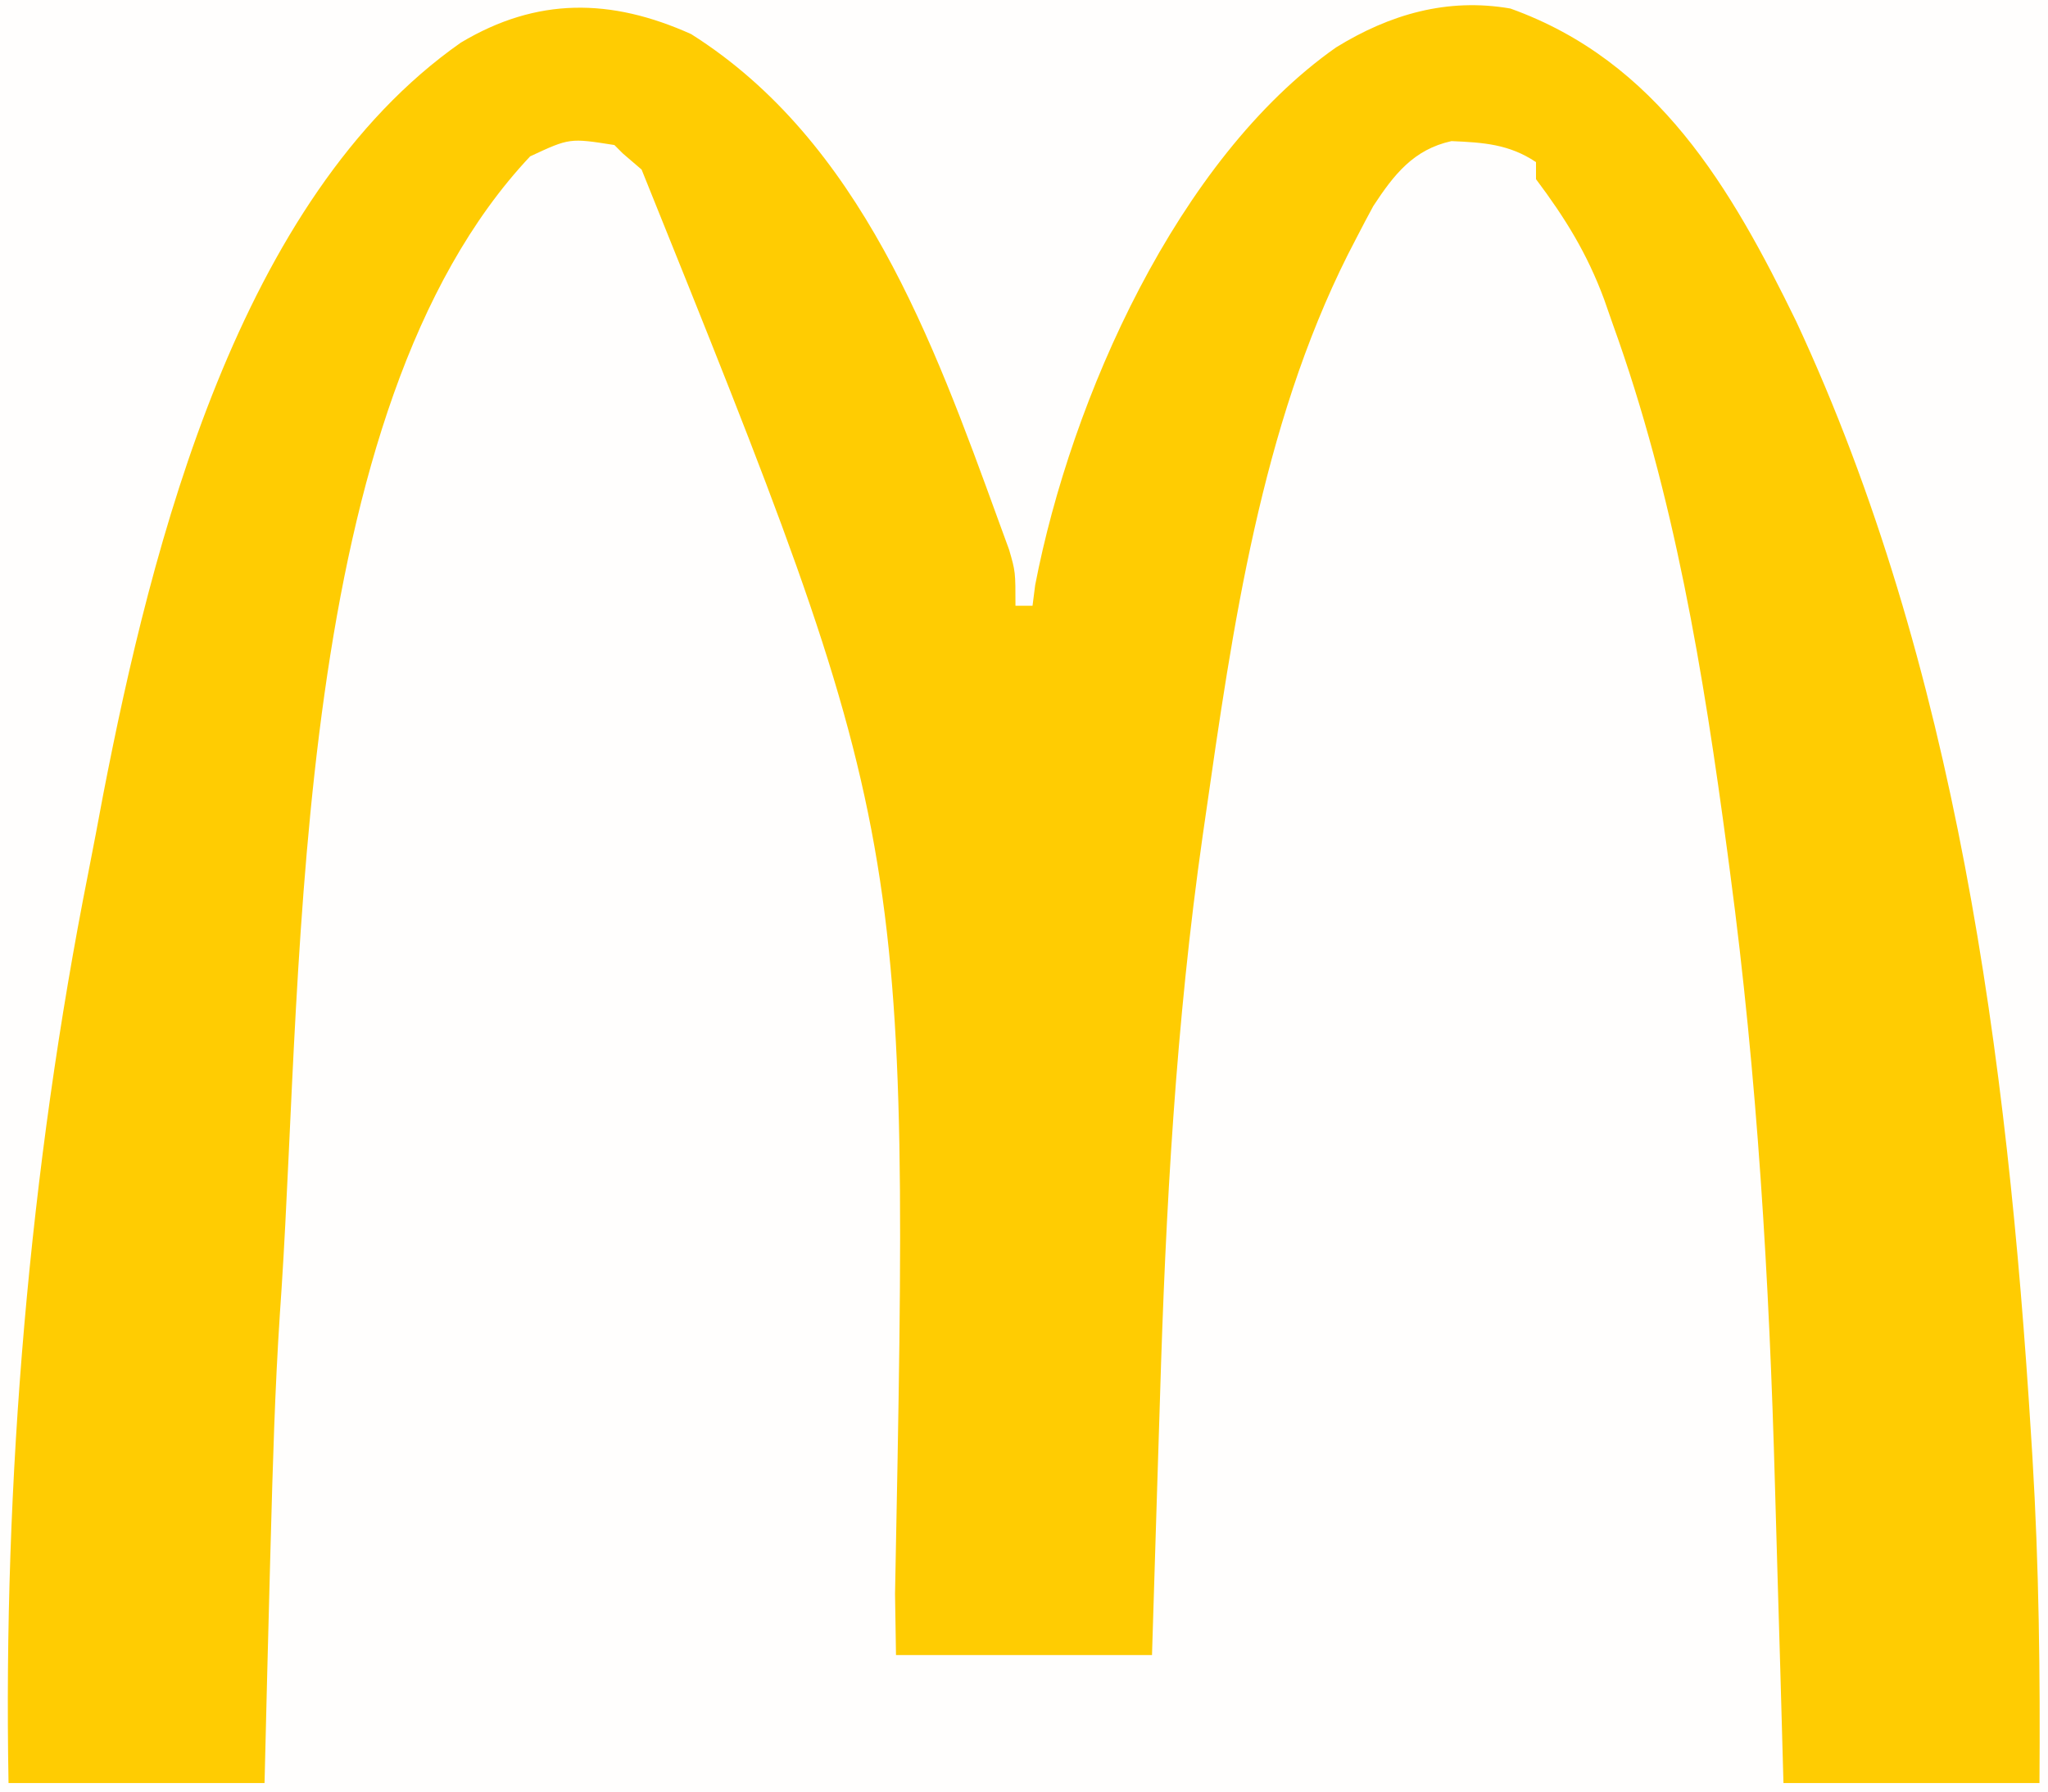
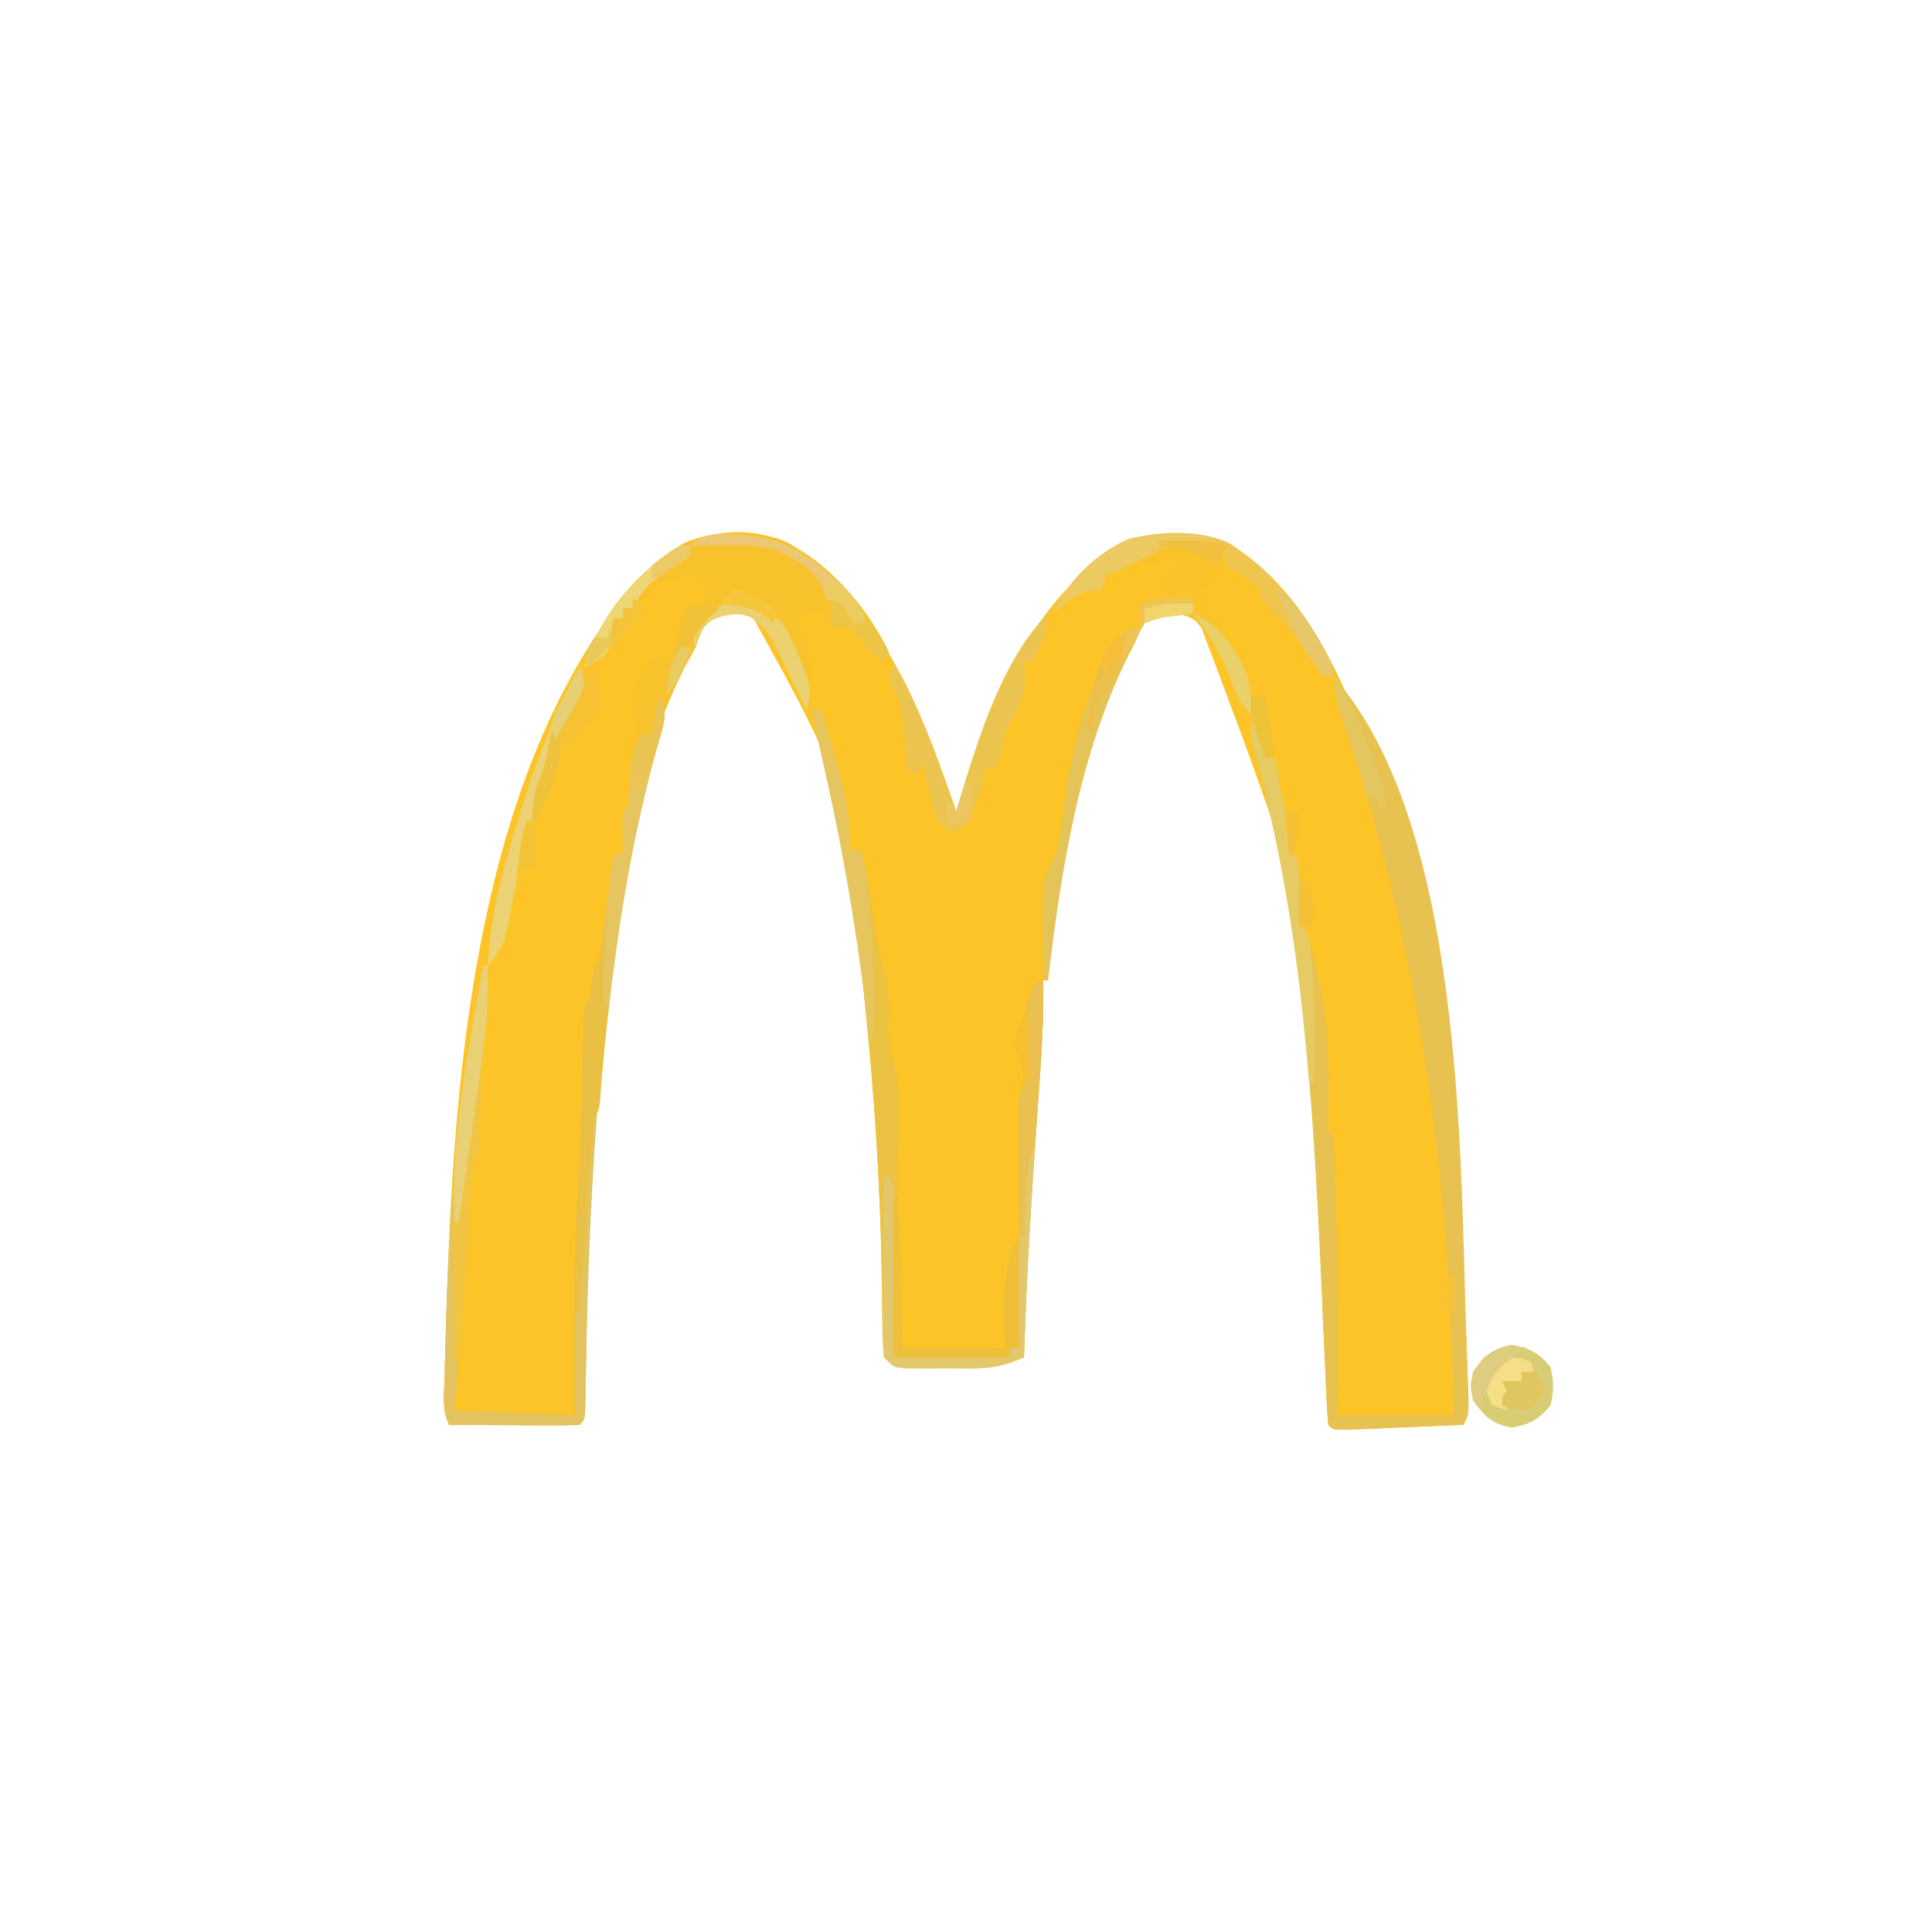
- <svg xmlns="http://www.w3.org/2000/svg" version="1.1" width="240" height="210">
-   <path d="M0 0 C79.2 0 158.4 0 240 0 C240 69.3 240 138.6 240 210 C160.8 210 81.6 210 0 210 C0 140.7 0 71.4 0 0 Z " fill="#FFFEFD" transform="translate(0,0)" />
-   <path d="M0 0 C19.856 12.546 28.362 35.973 36 57 C36.414 58.132 36.828 59.264 37.254 60.43 C38 63 38 63 38 67 C38.66 67 39.32 67 40 67 C40.153 65.805 40.153 65.805 40.309 64.586 C44.519 42.748 56.982 14.622 75.562 1.562 C81.875 -2.333 88.614 -4.281 96 -3 C113.25 3.19 121.85 18.008 129.5 33.688 C148.251 73.946 154.266 120.099 157 164 C157.058 164.921 157.116 165.842 157.175 166.791 C157.945 179.541 158.092 192.228 158 205 C148.1 205 138.2 205 128 205 C127.879 200.658 127.758 196.317 127.633 191.844 C127.53 188.306 127.427 184.769 127.322 181.231 C127.213 177.539 127.106 173.847 127.005 170.154 C126.345 146.077 124.936 122.205 121.75 98.312 C121.645 97.514 121.539 96.716 121.431 95.893 C118.643 74.968 115.194 53.917 108 34 C107.493 32.55 107.493 32.55 106.977 31.07 C104.985 25.701 102.429 21.572 99 17 C99 16.34 99 15.68 99 15 C95.839 12.893 92.839 12.703 89.098 12.539 C84.651 13.516 82.349 16.468 79.938 20.145 C79.276 21.359 78.631 22.582 78 23.812 C77.655 24.48 77.311 25.147 76.956 25.835 C66.776 46.117 63.442 69.543 60.25 91.812 C60.149 92.509 60.048 93.206 59.944 93.924 C56.807 115.845 55.591 137.736 54.936 159.861 C54.833 163.275 54.723 166.688 54.613 170.102 C54.401 176.734 54.201 183.367 54 190 C44.1 190 34.2 190 24 190 C23.963 187.637 23.925 185.274 23.887 182.84 C25.619 93.837 25.619 93.837 -5.812 15.875 C-6.895 14.947 -6.895 14.947 -8 14 C-8.33 13.67 -8.66 13.34 -9 13 C-14.246 12.171 -14.246 12.171 -18.875 14.328 C-46.821 44.02 -45.493 108.481 -48 147 C-48.067 147.989 -48.133 148.978 -48.202 149.997 C-48.786 158.869 -49.037 167.753 -49.277 176.641 C-49.301 177.501 -49.325 178.361 -49.349 179.247 C-49.582 187.831 -49.793 196.416 -50 205 C-59.9 205 -69.8 205 -80 205 C-80.64 169.464 -77.556 133.029 -70.635 98.206 C-70.041 95.206 -69.478 92.202 -68.918 89.195 C-63.205 59.712 -53.01 19.225 -27 1 C-18.078 -4.347 -9.396 -4.228 0 0 Z " fill="#FFCC02" transform="translate(81,4)" />
+ <svg xmlns="http://www.w3.org/2000/svg" version="1.1" width="400" height="400">
+   <path d="M0 0 C9.999 6.153 16.196 14.383 21.75 24.562 C22.272 25.497 22.794 26.432 23.332 27.395 C28.099 36.388 31.365 45.987 34.75 55.562 C35.056 54.507 35.361 53.451 35.676 52.363 C41.784 32.221 51 10.891 69.75 -0.438 C76.056 -2.539 84.741 -2.784 90.938 -0.125 C106.957 9.768 114.632 27.571 120.75 44.562 C121.394 46.347 121.394 46.347 122.051 48.168 C134.896 85.271 139.054 124.688 140.308 163.753 C140.376 165.853 140.454 167.952 140.531 170.051 C140.576 171.393 140.62 172.736 140.664 174.078 C140.725 175.877 140.725 175.877 140.788 177.712 C140.75 180.562 140.75 180.562 139.75 182.562 C135.271 182.758 130.792 182.943 126.312 183.125 C125.033 183.181 123.754 183.237 122.436 183.295 C120.613 183.367 120.613 183.367 118.754 183.441 C117.628 183.489 116.502 183.536 115.342 183.584 C112.75 183.562 112.75 183.562 111.75 182.562 C111.583 180.862 111.483 179.156 111.409 177.449 C111.358 176.35 111.308 175.251 111.256 174.119 C111.205 172.913 111.154 171.707 111.102 170.465 C110.984 167.898 110.866 165.33 110.748 162.763 C110.687 161.399 110.626 160.035 110.564 158.671 C110.616 84.139 110.616 84.139 85.242 16.848 C83.416 15.275 82.128 14.876 79.75 14.562 C76.596 15.142 76.596 15.142 73.75 16.562 C72.671 18.353 72.671 18.353 71.75 20.562 C71.322 21.386 70.894 22.21 70.453 23.059 C48.948 66.59 50.846 121.165 48.75 168.562 C45.144 170.078 42.444 170.818 38.52 170.828 C37.552 170.831 36.585 170.833 35.588 170.836 C34.59 170.828 33.591 170.82 32.562 170.812 C31.553 170.82 30.543 170.828 29.502 170.836 C28.057 170.832 28.057 170.832 26.582 170.828 C25.703 170.826 24.823 170.824 23.917 170.821 C21.75 170.562 21.75 170.562 19.75 168.562 C19.539 166.031 19.448 163.601 19.441 161.066 C19.418 159.477 19.395 157.887 19.372 156.297 C19.362 155.454 19.353 154.612 19.344 153.744 C19.107 133.908 17.81 114.286 15.75 94.562 C15.639 93.476 15.529 92.389 15.415 91.27 C11.925 50.301 11.925 50.301 -7.25 15.562 C-10 14.33 -11.371 14.587 -14.375 15.188 C-17.963 16.903 -17.944 17.936 -19.25 21.562 C-20.012 22.984 -20.783 24.401 -21.562 25.812 C-42.421 67.591 -41.076 126.127 -41.96 171.927 C-41.986 173.191 -42.012 174.456 -42.039 175.758 C-42.065 177.413 -42.065 177.413 -42.092 179.102 C-42.25 181.562 -42.25 181.562 -43.25 182.562 C-45.25 182.65 -47.252 182.669 -49.254 182.66 C-50.469 182.657 -51.684 182.654 -52.936 182.65 C-54.215 182.642 -55.494 182.634 -56.812 182.625 C-58.096 182.62 -59.379 182.616 -60.701 182.611 C-63.884 182.599 -67.067 182.583 -70.25 182.562 C-71.787 179.488 -71.293 176.298 -71.199 172.934 C-71.181 172.161 -71.163 171.389 -71.145 170.593 C-71.083 168.062 -71.012 165.531 -70.938 163 C-70.913 162.134 -70.888 161.267 -70.862 160.375 C-69.446 112.428 -65.402 52.261 -35.25 12.562 C-34.731 11.868 -34.211 11.173 -33.676 10.457 C-25.285 0.032 -13.202 -5.746 0 0 Z " fill="#FCC427" transform="translate(163.25,112.4375)" />
+   <path d="M0 0 C9.864 4.389 18.116 13.81 22.664 23.414 C22.334 24.074 22.004 24.734 21.664 25.414 C19.664 24.039 19.664 24.039 17.664 22.414 C17.664 21.754 17.664 21.094 17.664 20.414 C17.004 20.414 16.344 20.414 15.664 20.414 C15.169 19.424 15.169 19.424 14.664 18.414 C13.344 18.414 12.024 18.414 10.664 18.414 C9.674 16.434 9.674 16.434 8.664 14.414 C6.679 14.681 6.679 14.681 4.664 15.414 C4.169 16.899 4.169 16.899 3.664 18.414 C4.324 18.744 4.984 19.074 5.664 19.414 C5.976 22.129 6.177 24.753 6.289 27.477 C6.328 28.235 6.366 28.994 6.406 29.775 C6.501 31.655 6.584 33.534 6.664 35.414 C3.903 31.272 1.718 26.857 -0.582 22.445 C-2.41 19.286 -3.801 17.102 -7.148 15.602 C-10.366 15.326 -12.437 16.027 -15.336 17.414 C-16.421 19.769 -16.421 19.769 -17.336 22.414 C-18.098 23.836 -18.869 25.252 -19.648 26.664 C-40.507 68.442 -39.162 126.979 -40.046 172.779 C-40.072 174.043 -40.098 175.307 -40.125 176.609 C-40.151 178.265 -40.151 178.265 -40.178 179.954 C-40.336 182.414 -40.336 182.414 -41.336 183.414 C-43.336 183.502 -45.338 183.521 -47.34 183.512 C-48.555 183.508 -49.77 183.505 -51.021 183.502 C-52.301 183.494 -53.58 183.485 -54.898 183.477 C-56.182 183.472 -57.465 183.468 -58.787 183.463 C-61.97 183.451 -65.153 183.435 -68.336 183.414 C-69.873 180.34 -69.379 177.149 -69.285 173.785 C-69.258 172.626 -69.258 172.626 -69.231 171.444 C-69.169 168.913 -69.097 166.382 -69.023 163.852 C-68.999 162.987 -68.974 162.123 -68.949 161.232 C-68.228 136.533 -65.739 112.709 -61.336 88.414 C-61.006 88.414 -60.676 88.414 -60.336 88.414 C-60.309 89.976 -60.289 91.539 -60.273 93.102 C-60.262 93.972 -60.25 94.842 -60.238 95.738 C-60.336 98.414 -60.336 98.414 -60.824 100.711 C-61.375 103.621 -61.529 106.376 -61.617 109.336 C-61.655 110.443 -61.692 111.551 -61.73 112.691 C-61.801 115.022 -61.872 117.353 -61.941 119.684 C-61.979 120.786 -62.016 121.888 -62.055 123.023 C-62.1 124.539 -62.1 124.539 -62.146 126.085 C-62.336 128.414 -62.336 128.414 -63.336 129.414 C-63.628 132.322 -63.86 135.214 -64.055 138.129 C-64.117 139.014 -64.18 139.899 -64.245 140.81 C-64.446 143.657 -64.641 146.504 -64.836 149.352 C-65.032 152.167 -65.228 154.981 -65.427 157.796 C-65.55 159.549 -65.672 161.302 -65.791 163.056 C-66.194 168.862 -66.756 174.616 -67.336 180.414 C-59.086 180.744 -50.836 181.074 -42.336 181.414 C-42.348 178.929 -42.359 176.443 -42.371 173.883 C-42.379 171.417 -42.385 168.951 -42.391 166.485 C-42.396 164.8 -42.403 163.114 -42.411 161.429 C-42.461 151.696 -42.275 142.069 -41.588 132.357 C-41.322 128.199 -41.167 124.051 -41.055 119.887 C-41.036 119.191 -41.017 118.495 -40.997 117.778 C-40.922 114.946 -40.851 112.115 -40.784 109.282 C-40.732 107.171 -40.675 105.06 -40.617 102.949 C-40.587 101.716 -40.557 100.482 -40.525 99.211 C-40.336 96.414 -40.336 96.414 -39.336 95.414 C-39.171 94.259 -39.006 93.104 -38.836 91.914 C-38.336 88.414 -38.336 88.414 -37.336 87.414 C-37.039 85.785 -36.798 84.146 -36.582 82.504 C-36.45 81.515 -36.318 80.525 -36.182 79.506 C-36.047 78.465 -35.912 77.424 -35.773 76.352 C-35.566 74.784 -35.566 74.784 -35.354 73.186 C-35.011 70.596 -34.672 68.005 -34.336 65.414 C-33.676 65.414 -33.016 65.414 -32.336 65.414 C-32.348 64.776 -32.359 64.138 -32.371 63.48 C-32.38 62.654 -32.389 61.828 -32.398 60.977 C-32.41 60.153 -32.422 59.329 -32.434 58.48 C-32.336 56.414 -32.336 56.414 -31.336 55.414 C-31.127 53.606 -30.968 51.792 -30.836 49.977 C-30.446 44.634 -30.446 44.634 -29.336 42.414 C-29.385 39.163 -29.532 35.923 -29.691 32.676 C-29.261 28.725 -28.183 27.138 -25.336 24.414 C-24.346 24.414 -23.356 24.414 -22.336 24.414 C-22.166 23.704 -21.996 22.994 -21.82 22.262 C-21.578 21.343 -21.336 20.424 -21.086 19.477 C-20.854 18.56 -20.622 17.644 -20.383 16.699 C-19.336 14.414 -19.336 14.414 -17.227 13.598 C-16.603 13.537 -15.979 13.476 -15.336 13.414 C-15.006 11.764 -14.676 10.114 -14.336 8.414 C-14.996 8.084 -15.656 7.754 -16.336 7.414 C-16.666 8.074 -16.996 8.734 -17.336 9.414 C-17.336 8.754 -17.336 8.094 -17.336 7.414 C-20.459 7.9 -23.332 8.413 -26.336 9.414 C-26.336 10.404 -26.336 11.394 -26.336 12.414 C-27.656 12.414 -28.976 12.414 -30.336 12.414 C-30.336 13.074 -30.336 13.734 -30.336 14.414 C-30.996 14.414 -31.656 14.414 -32.336 14.414 C-32.336 15.074 -32.336 15.734 -32.336 16.414 C-32.996 16.414 -33.656 16.414 -34.336 16.414 C-34.429 18.054 -34.429 18.054 -34.523 19.727 C-35.336 23.414 -35.336 23.414 -37.898 25.352 C-38.703 25.702 -39.507 26.053 -40.336 26.414 C-37.188 15.589 -29.167 6.446 -19.523 0.754 C-13.469 -1.791 -6.343 -1.591 0 0 Z " fill="#F8C22C" transform="translate(161.3359,111.5859)" />
+   <path d="M0 0 C26.922 30.412 26.337 98.166 27.558 136.191 C27.626 138.29 27.704 140.389 27.781 142.488 C27.826 143.831 27.87 145.173 27.914 146.516 C27.955 147.715 27.996 148.914 28.038 150.149 C28 153 28 153 27 155 C22.521 155.196 18.042 155.38 13.562 155.562 C12.283 155.619 11.004 155.675 9.686 155.732 C7.863 155.805 7.863 155.805 6.004 155.879 C4.878 155.926 3.752 155.973 2.592 156.022 C0 156 0 156 -1 155 C-1.167 153.3 -1.267 151.593 -1.341 149.886 C-1.392 148.787 -1.442 147.688 -1.494 146.556 C-1.545 145.35 -1.596 144.145 -1.648 142.902 C-1.766 140.335 -1.884 137.768 -2.002 135.201 C-2.063 133.837 -2.124 132.473 -2.186 131.109 C-3.873 93.728 -5.583 56.273 -15.157 19.916 C-15.538 18.446 -15.538 18.446 -15.926 16.945 C-16.157 16.084 -16.388 15.223 -16.626 14.336 C-17 12 -17 12 -16 8 C-15.34 10.97 -14.68 13.94 -14 17 C-13.34 17 -12.68 17 -12 17 C-11.89 17.655 -11.781 18.31 -11.668 18.984 C-10.79 24.039 -9.773 28.982 -8.438 33.938 C-7.371 38.039 -6.765 41.897 -6.5 46.125 C-6.26 49.914 -5.771 53.153 -4.562 56.75 C-1.179 67.132 -0.737 78.197 -0.986 89.036 C-1.021 90.69 -1.015 92.345 -1 94 C-0.505 94.495 -0.505 94.495 0 95 C0.16 96.803 0.252 98.613 0.316 100.422 C0.358 101.58 0.4 102.738 0.444 103.931 C0.483 105.191 0.522 106.452 0.562 107.75 C0.605 109.033 0.647 110.316 0.691 111.637 C1.121 125.425 1.091 139.207 1 153 C8.92 153 16.84 153 25 153 C24.233 103.819 17.773 54.525 1.603 7.912 C0.783 5.312 0.346 2.7 0 0 Z " fill="#E7C251" transform="translate(276,140)" />
+   <path d="M0 0 C1.394 4.181 -0.012 7.346 -1.188 11.438 C-12.561 53.142 -14.879 97.308 -15.71 140.365 C-15.736 141.629 -15.762 142.893 -15.789 144.195 C-15.815 145.851 -15.815 145.851 -15.842 147.54 C-16 150 -16 150 -17 151 C-19 151.088 -21.002 151.107 -23.004 151.098 C-24.219 151.094 -25.434 151.091 -26.686 151.088 C-27.965 151.08 -29.244 151.071 -30.562 151.062 C-31.846 151.058 -33.129 151.053 -34.451 151.049 C-37.634 151.037 -40.817 151.021 -44 151 C-45.537 147.926 -45.043 144.735 -44.949 141.371 C-44.922 140.212 -44.922 140.212 -44.895 139.03 C-44.833 136.499 -44.761 133.968 -44.688 131.438 C-44.663 130.573 -44.638 129.709 -44.613 128.818 C-43.893 104.119 -41.403 80.295 -37 56 C-36.67 56 -36.34 56 -36 56 C-35.973 57.562 -35.953 59.125 -35.938 60.688 C-35.926 61.558 -35.914 62.428 -35.902 63.324 C-36 66 -36 66 -36.489 68.297 C-37.039 71.207 -37.193 73.962 -37.281 76.922 C-37.319 78.029 -37.356 79.136 -37.395 80.277 C-37.465 82.608 -37.536 84.939 -37.605 87.27 C-37.643 88.372 -37.68 89.474 -37.719 90.609 C-37.764 92.125 -37.764 92.125 -37.811 93.671 C-38 96 -38 96 -39 97 C-39.292 99.908 -39.525 102.8 -39.719 105.715 C-39.782 106.6 -39.844 107.485 -39.909 108.396 C-40.11 111.243 -40.305 114.09 -40.5 116.938 C-40.696 119.753 -40.893 122.567 -41.091 125.382 C-41.214 127.135 -41.336 128.888 -41.455 130.642 C-41.858 136.448 -42.42 142.202 -43 148 C-34.75 148.33 -26.5 148.66 -18 149 C-18.012 146.515 -18.023 144.029 -18.035 141.469 C-18.043 139.003 -18.049 136.537 -18.055 134.071 C-18.06 132.386 -18.067 130.7 -18.075 129.015 C-18.125 119.282 -17.939 109.655 -17.252 99.943 C-16.986 95.785 -16.831 91.637 -16.719 87.473 C-16.7 86.777 -16.681 86.081 -16.661 85.364 C-16.586 82.532 -16.515 79.7 -16.448 76.868 C-16.396 74.757 -16.339 72.646 -16.281 70.535 C-16.251 69.302 -16.221 68.068 -16.189 66.797 C-16 64 -16 64 -15 63 C-14.835 61.845 -14.67 60.69 -14.5 59.5 C-14 56 -14 56 -13 55 C-12.703 53.371 -12.462 51.732 -12.246 50.09 C-12.114 49.1 -11.982 48.111 -11.846 47.092 C-11.711 46.051 -11.576 45.01 -11.438 43.938 C-11.23 42.37 -11.23 42.37 -11.018 40.771 C-10.675 38.181 -10.336 35.591 -10 33 C-9.34 33 -8.68 33 -8 33 C-8.012 32.362 -8.023 31.724 -8.035 31.066 C-8.044 30.24 -8.053 29.414 -8.062 28.562 C-8.074 27.739 -8.086 26.915 -8.098 26.066 C-8 24 -8 24 -7 23 C-6.714 20.257 -6.552 17.514 -6.379 14.762 C-6.009 12.069 -5.364 10.325 -4 8 C-3.34 8 -2.68 8 -2 8 C-1.856 7.051 -1.711 6.103 -1.562 5.125 C-1 2 -1 2 0 0 Z " fill="#E3C35F" transform="translate(137,144)" />
+   <path d="M0 0 C0.66 0 1.32 0 2 0 C7.766 19.34 7.766 19.34 8 29 C8.66 29 9.32 29 10 29 C11.062 31.124 11.34 32.728 11.684 35.07 C11.807 35.885 11.93 36.7 12.057 37.539 C12.307 39.24 12.557 40.94 12.807 42.641 C13.401 46.571 14.06 50.399 15.098 54.238 C15.938 57.74 16.154 60.491 16 64.062 C15.857 67.385 15.899 69.712 17.009 72.867 C18.668 78.502 18.131 84.341 17.977 90.152 C17.952 91.408 17.927 92.663 17.901 93.956 C17.833 97.272 17.756 100.588 17.674 103.904 C17.592 107.296 17.523 110.688 17.453 114.08 C17.313 120.72 17.16 127.36 17 134 C24.92 134 32.84 134 41 134 C41 133.34 41 132.68 41 132 C41.66 132 42.32 132 43 132 C42.998 131.355 42.996 130.71 42.993 130.046 C42.971 123.347 42.956 116.647 42.945 109.948 C42.94 107.446 42.933 104.945 42.925 102.443 C42.912 98.851 42.907 95.26 42.902 91.668 C42.895 89.985 42.895 89.985 42.887 88.268 C42.887 87.227 42.887 86.186 42.886 85.114 C42.884 84.197 42.882 83.28 42.88 82.335 C43 80 43 80 44 77 C44.111 75.628 44.177 74.251 44.211 72.875 C44.253 71.692 44.253 71.692 44.297 70.484 C44.349 68.828 44.393 67.172 44.43 65.516 C44.476 64.332 44.476 64.332 44.523 63.125 C44.543 62.406 44.563 61.686 44.583 60.945 C45.107 58.5 46.206 57.677 48 56 C48.063 62.33 47.836 68.567 47.379 74.879 C47.247 76.779 47.115 78.679 46.984 80.579 C46.915 81.558 46.846 82.538 46.775 83.546 C45.593 100.358 44.52 117.153 44 134 C40.448 135.608 37.662 136.256 33.77 136.266 C32.802 136.268 31.835 136.271 30.838 136.273 C29.84 136.266 28.841 136.258 27.812 136.25 C26.803 136.258 25.793 136.265 24.752 136.273 C23.788 136.271 22.825 136.268 21.832 136.266 C20.953 136.263 20.073 136.261 19.167 136.259 C17 136 17 136 15 134 C14.789 131.468 14.698 129.038 14.691 126.504 C14.668 124.914 14.645 123.324 14.622 121.734 C14.608 120.471 14.608 120.471 14.594 119.182 C14.357 99.345 13.06 79.724 11 60 C10.834 58.37 10.834 58.37 10.665 56.708 C8.967 40.553 5.587 24.828 2 9 C1.604 7.227 1.21 5.453 0.816 3.68 C0.547 2.465 0.278 1.251 0 0 Z " fill="#ECC243" transform="translate(168,147)" />
+   <path d="M0 0 C0.33 0 0.66 0 1 0 C1.063 6.33 0.836 12.567 0.379 18.879 C0.247 20.779 0.115 22.679 -0.016 24.579 C-0.085 25.558 -0.154 26.538 -0.225 27.546 C-1.407 44.358 -2.48 61.153 -3 78 C-6.552 79.608 -9.338 80.256 -13.23 80.266 C-14.682 80.269 -14.682 80.269 -16.162 80.273 C-17.16 80.266 -18.159 80.258 -19.188 80.25 C-20.702 80.262 -20.702 80.262 -22.248 80.273 C-23.212 80.271 -24.175 80.268 -25.168 80.266 C-26.047 80.263 -26.927 80.261 -27.833 80.259 C-30 80 -30 80 -32 78 C-32.175 75.131 -32.231 72.36 -32.195 69.492 C-32.192 68.652 -32.19 67.811 -32.187 66.945 C-32.176 64.255 -32.15 61.565 -32.125 58.875 C-32.115 57.053 -32.106 55.232 -32.098 53.41 C-32.076 48.94 -32.041 44.47 -32 40 C-30 42 -30 42 -29.773 45.532 C-29.773 47.045 -29.785 48.558 -29.805 50.07 C-29.808 50.867 -29.81 51.663 -29.813 52.483 C-29.824 55.031 -29.85 57.578 -29.875 60.125 C-29.885 61.85 -29.894 63.576 -29.902 65.301 C-29.923 69.534 -29.962 73.767 -30 78 C-22.08 78 -14.16 78 -6 78 C-6 77.34 -6 76.68 -6 76 C-5.34 76 -4.68 76 -4 76 C-4.002 75.355 -4.004 74.71 -4.007 74.046 C-4.029 67.347 -4.044 60.647 -4.055 53.948 C-4.06 51.446 -4.067 48.945 -4.075 46.443 C-4.088 42.851 -4.093 39.26 -4.098 35.668 C-4.105 33.985 -4.105 33.985 -4.113 32.268 C-4.113 31.227 -4.113 30.186 -4.114 29.114 C-4.116 28.197 -4.118 27.28 -4.12 26.335 C-4 24 -4 24 -3 21 C-2.878 19.628 -2.8 18.252 -2.754 16.875 C-2.721 16.086 -2.688 15.297 -2.654 14.484 C-2.593 12.828 -2.536 11.172 -2.482 9.516 C-2.448 8.727 -2.414 7.938 -2.379 7.125 C-2.354 6.406 -2.329 5.686 -2.303 4.945 C-2 3 -2 3 0 0 Z " fill="#E3C86B" transform="translate(215,203)" />
+   <path d="M0 0 C1.394 4.181 -0.012 7.346 -1.188 11.438 C-5.428 26.986 -8.196 42.515 -10.188 58.5 C-10.272 59.18 -10.357 59.861 -10.444 60.562 C-11.399 68.306 -12.223 76.036 -12.747 83.822 C-13 86 -13 86 -14 87 C-14.303 90.025 -14.548 93.034 -14.754 96.066 C-14.852 97.429 -14.852 97.429 -14.951 98.82 C-15.159 101.734 -15.361 104.648 -15.562 107.562 C-15.702 109.533 -15.842 111.504 -15.982 113.475 C-16.326 118.316 -16.665 123.158 -17 128 C-17.33 128 -17.66 128 -18 128 C-18.108 118.995 -17.928 110.109 -17.285 101.121 C-17.009 96.72 -16.872 92.317 -16.746 87.91 C-16.725 87.188 -16.705 86.466 -16.683 85.723 C-16.579 82.033 -16.482 78.344 -16.393 74.654 C-16.356 73.281 -16.319 71.908 -16.281 70.535 C-16.251 69.302 -16.221 68.068 -16.189 66.797 C-16 64 -16 64 -15 63 C-14.835 61.845 -14.67 60.69 -14.5 59.5 C-14 56 -14 56 -13 55 C-12.703 53.371 -12.462 51.732 -12.246 50.09 C-12.114 49.1 -11.982 48.111 -11.846 47.092 C-11.711 46.051 -11.576 45.01 -11.438 43.938 C-11.299 42.893 -11.16 41.848 -11.018 40.771 C-10.675 38.181 -10.336 35.591 -10 33 C-9.34 33 -8.68 33 -8 33 C-8.012 32.362 -8.023 31.724 -8.035 31.066 C-8.044 30.24 -8.053 29.414 -8.062 28.562 C-8.074 27.739 -8.086 26.915 -8.098 26.066 C-8 24 -8 24 -7 23 C-6.714 20.257 -6.552 17.514 -6.379 14.762 C-6.009 12.069 -5.364 10.325 -4 8 C-3.34 8 -2.68 8 -2 8 C-1.783 6.577 -1.783 6.577 -1.562 5.125 C-1 2 -1 2 0 0 Z " fill="#E9C043" transform="translate(137,144)" />
+   <path d="M0 0 C0 3.867 -1.419 6.509 -3 10 C-3.66 10 -4.32 10 -5 10 C-4.876 11.485 -4.876 11.485 -4.75 13 C-4.726 17.017 -6.141 19.678 -8.047 23.141 C-9.196 25.382 -9.635 27.519 -10 30 C-10.33 30.66 -10.66 31.32 -11 32 C-11.66 32 -12.32 32 -13 32 C-13.103 32.681 -13.206 33.361 -13.312 34.062 C-14.154 37.657 -15.298 40.721 -17 44 C-19.062 45.062 -19.062 45.062 -21 45 C-23.571 42.429 -23.801 40.395 -24.625 36.875 C-24.885 35.779 -25.146 34.684 -25.414 33.555 C-25.607 32.712 -25.801 31.869 -26 31 C-26.33 31.66 -26.66 32.32 -27 33 C-27.66 33 -28.32 33 -29 33 C-29.121 31.88 -29.242 30.76 -29.367 29.605 C-29.536 28.133 -29.705 26.66 -29.875 25.188 C-29.954 24.45 -30.032 23.712 -30.113 22.951 C-30.545 19.285 -30.92 17.12 -33 14 C-32.625 11.812 -32.625 11.812 -32 10 C-26.574 19.958 -22.772 30.332 -19 41 C-18.694 39.944 -18.389 38.889 -18.074 37.801 C-14.312 25.421 -9.325 9.325 0 0 Z " fill="#EAC44F" transform="translate(217,127)" />
+   <path d="M0 0 C9.766 5.973 17.005 15.465 21.812 25.688 C21.812 26.348 21.812 27.008 21.812 27.688 C21.152 27.688 20.492 27.688 19.812 27.688 C18.227 25.641 18.227 25.641 16.438 22.938 C14.14 19.476 11.831 16.545 8.812 13.688 C8.152 13.027 7.492 12.367 6.812 11.688 C6.812 11.027 6.812 10.367 6.812 9.688 C1.502 5.508 -5.341 1.183 -12.25 1.812 C-15.933 2.455 -18.92 3.864 -22.188 5.688 C-23.177 6.018 -24.168 6.348 -25.188 6.688 C-25.517 7.678 -25.848 8.668 -26.188 9.688 C-27.27 9.811 -27.27 9.811 -28.375 9.938 C-31.741 10.835 -33.604 12.399 -36.188 14.688 C-33.273 8.093 -27.187 2.235 -20.586 -0.688 C-14.109 -2.375 -6.261 -2.621 0 0 Z " fill="#EEC54F" transform="translate(254.1875,112.3125)" />
+   <path d="M0 0 C3.843 0.72 5.458 1.572 8 4.562 C8.717 7.385 8.717 9.74 8 12.562 C5.458 15.553 3.843 16.405 0 17.125 C-4.104 16.356 -5.54 14.891 -8 11.562 C-8.625 8.562 -8.625 8.562 -8 5.562 C-5.54 2.234 -4.104 0.769 0 0 Z " fill="#D8CC75" transform="translate(313,278.4375)" />
+   <path d="M0 0 C1.887 0.031 1.887 0.031 3.812 0.062 C3.812 1.052 3.812 2.042 3.812 3.062 C2.173 3.279 2.173 3.279 0.5 3.5 C-3.119 3.945 -3.119 3.945 -6.188 5.062 C-7.281 6.835 -7.281 6.835 -8.188 9.062 C-8.615 9.886 -9.043 10.71 -9.484 11.559 C-19.771 32.38 -23.516 56.182 -26.188 79.062 C-26.517 79.062 -26.848 79.062 -27.188 79.062 C-27.548 58.708 -27.548 58.708 -25.211 54.164 C-23.739 51.142 -23.568 48.204 -23.188 44.875 C-22.085 35.859 -20.212 27.618 -17.188 19.062 C-16.962 18.347 -16.736 17.632 -16.504 16.895 C-14.946 12.202 -13.112 9.283 -9.188 6.062 C-8.527 6.062 -7.867 6.062 -7.188 6.062 C-7.188 4.412 -7.188 2.763 -7.188 1.062 C-4.437 0.146 -2.828 -0.046 0 0 Z " fill="#E4C458" transform="translate(243.1875,123.9375)" />
+   <path d="M0 0 C0.33 0 0.66 0 1 0 C1.027 1.562 1.047 3.125 1.062 4.688 C1.074 5.558 1.086 6.428 1.098 7.324 C1 10 1 10 0.511 12.297 C-0.039 15.207 -0.193 17.962 -0.281 20.922 C-0.319 22.029 -0.356 23.136 -0.395 24.277 C-0.465 26.608 -0.536 28.939 -0.605 31.27 C-0.643 32.372 -0.68 33.474 -0.719 34.609 C-0.764 36.125 -0.764 36.125 -0.811 37.671 C-1 40 -1 40 -2 41 C-2.303 44.025 -2.548 47.034 -2.754 50.066 C-2.852 51.429 -2.852 51.429 -2.951 52.82 C-3.159 55.734 -3.361 58.648 -3.562 61.562 C-3.702 63.533 -3.842 65.504 -3.982 67.475 C-4.326 72.316 -4.665 77.158 -5 82 C-5.33 82 -5.66 82 -6 82 C-6.05 76.794 -6.086 71.588 -6.11 66.381 C-6.12 64.619 -6.133 62.858 -6.151 61.096 C-6.316 44.063 -4.838 27.592 -1.875 10.812 C-1.693 9.754 -1.511 8.695 -1.324 7.604 C-0.888 5.068 -0.447 2.534 0 0 Z " fill="#F0C341" transform="translate(100,200)" />
+   <path d="M0 0 C0.66 -0.33 1.32 -0.66 2 -1 C1.812 1.375 1.812 1.375 1 4 C-1.562 5.312 -1.562 5.312 -4 6 C-2.855 7.516 -2.855 7.516 -1.688 9.062 C0.792 12.534 2.436 16.018 4 20 C4.557 21.196 5.114 22.392 5.688 23.625 C6.908 26.763 7.301 28.693 7 32 C4.576 29.576 3.908 27.447 2.688 24.25 C1.201 20.552 -0.127 17.461 -2.812 14.5 C-5 12 -5 12 -5 8 C-6.65 8 -8.3 8 -10 8 C-10.625 5.688 -10.625 5.688 -11 3 C-10.34 2.01 -9.68 1.02 -9 0 C-11.31 0.33 -13.62 0.66 -16 1 C-16 0.34 -16 -0.32 -16 -1 C-9.76 -3.526 -5.882 -2.941 0 0 Z " fill="#FAC329" transform="translate(252,116)" />
+   <path d="M0 0 C0.613 1.777 0.613 1.777 1 4 C0.034 5.898 -0.938 7.794 -1.957 9.664 C-3.123 12.275 -3.569 14.615 -4 17.438 C-4.82 22.773 -6.562 27.207 -9 32 C-9.66 32 -10.32 32 -11 32 C-11.126 32.955 -11.253 33.91 -11.383 34.895 C-12.047 39.526 -12.942 44.103 -13.875 48.688 C-14.036 49.529 -14.197 50.37 -14.363 51.236 C-14.53 52.049 -14.696 52.862 -14.867 53.699 C-15.013 54.43 -15.158 55.16 -15.308 55.913 C-16.122 58.368 -17.362 60.016 -19 62 C-18.565 53.928 -17.07 46.561 -14.812 38.812 C-14.5 37.722 -14.188 36.631 -13.866 35.508 C-10.28 23.209 -6.135 11.293 0 0 Z " fill="#ECD274" transform="translate(120,138)" />
+   <path d="M0 0 C0.66 0 1.32 0 2 0 C7.766 19.34 7.766 19.34 8 29 C8.66 29 9.32 29 10 29 C11.855 32.711 11.697 37.097 12.062 41.188 C12.152 42.173 12.241 43.159 12.333 44.174 C13.014 52.143 13.224 60.006 13 68 C12.67 68 12.34 68 12 68 C11.91 67.208 11.82 66.415 11.728 65.599 C9.515 46.431 6.35 27.817 2 9 C1.327 6.001 0.663 3.001 0 0 Z " fill="#E6C55E" transform="translate(168,147)" />
+   <path d="M0 0 C1.394 4.181 -0.011 7.347 -1.188 11.438 C-5.935 28.752 -8.784 46.198 -11 64 C-11.33 64 -11.66 64 -12 64 C-12.25 53.445 -11.679 43.434 -10 33 C-9.34 33 -8.68 33 -8 33 C-8.012 32.362 -8.023 31.724 -8.035 31.066 C-8.049 29.827 -8.049 29.827 -8.062 28.562 C-8.074 27.739 -8.086 26.915 -8.098 26.066 C-8 24 -8 24 -7 23 C-6.714 20.257 -6.552 17.514 -6.379 14.762 C-6.009 12.069 -5.364 10.325 -4 8 C-3.34 8 -2.68 8 -2 8 C-1.783 6.577 -1.783 6.577 -1.562 5.125 C-1 2 -1 2 0 0 Z " fill="#E6C45F" transform="translate(137,144)" />
+   <path d="M0 0 C2.125 3.188 2.502 5.265 3 9 C3.66 9 4.32 9 5 9 C5.11 9.655 5.219 10.31 5.332 10.984 C6.21 16.039 7.227 20.982 8.562 25.938 C9.922 31.163 10.492 36.217 10.789 41.602 C10.853 44.012 10.853 44.012 12 46 C13.434 55.915 13.1 66.011 13 76 C12.67 76 12.34 76 12 76 C11.853 74.179 11.853 74.179 11.703 72.32 C9.961 51.876 7.015 31.813 1.931 11.919 C1.68 10.938 1.43 9.956 1.172 8.945 C0.946 8.084 0.72 7.223 0.487 6.336 C0 4 0 4 0 0 Z " fill="#E6CB65" transform="translate(259,148)" />
+   <path d="M0 0 C0.33 0 0.66 0 1 0 C1.33 10.23 1.66 20.46 2 31 C8.93 31 15.86 31 23 31 C22.959 28.669 22.918 26.339 22.875 23.938 C22.778 18.443 23.296 14.159 25 9 C25.33 9 25.66 9 26 9 C26 16.26 26 23.52 26 31 C25.34 31 24.68 31 24 31 C24 31.66 24 32.32 24 33 C16.08 33 8.16 33 0 33 C0 22.11 0 11.22 0 0 Z " fill="#EEBF38" transform="translate(185,248)" />
+   <path d="M0 0 C0.33 0 0.66 0 1 0 C1.12 7.524 0.652 14.939 0.062 22.438 C-0.068 24.212 -0.068 24.212 -0.201 26.021 C-0.288 27.147 -0.375 28.273 -0.465 29.434 C-0.543 30.455 -0.622 31.477 -0.703 32.529 C-1 35 -1 35 -2 37 C-2.232 39.713 -2.419 42.408 -2.562 45.125 C-2.606 45.879 -2.649 46.633 -2.693 47.41 C-2.799 49.273 -2.9 51.137 -3 53 C-3.33 53 -3.66 53 -4 53 C-4.025 48.925 -4.043 44.85 -4.055 40.775 C-4.06 39.389 -4.067 38.003 -4.075 36.616 C-4.088 34.623 -4.093 32.63 -4.098 30.637 C-4.103 29.437 -4.108 28.238 -4.114 27.003 C-4 24 -4 24 -3 21 C-2.878 19.628 -2.8 18.252 -2.754 16.875 C-2.721 16.086 -2.688 15.297 -2.654 14.484 C-2.593 12.828 -2.536 11.172 -2.482 9.516 C-2.448 8.727 -2.414 7.938 -2.379 7.125 C-2.354 6.406 -2.329 5.686 -2.303 4.945 C-2 3 -2 3 0 0 Z " fill="#EAC050" transform="translate(215,203)" />
+   <path d="M0 0 C0.99 0.66 1.98 1.32 3 2 C1.879 1.965 1.879 1.965 0.734 1.93 C-0.25 1.912 -1.235 1.894 -2.25 1.875 C-3.225 1.852 -4.199 1.829 -5.203 1.805 C-8.075 2.005 -9.558 2.547 -12 4 C-14.994 5.528 -17.809 6.936 -21 8 C-21.33 8.99 -21.66 9.98 -22 11 C-23.083 11.124 -23.083 11.124 -24.188 11.25 C-27.553 12.148 -29.416 13.711 -32 16 C-29.08 9.393 -23.003 3.588 -16.418 0.617 C-11.087 -0.744 -5.44 -0.594 0 0 Z " fill="#ECC961" transform="translate(250,111)" />
+   <path d="M0 0 C0.33 0 0.66 0 1 0 C1.175 6.928 0.699 13.533 -0.312 20.383 C-0.446 21.323 -0.579 22.263 -0.716 23.232 C-1.138 26.197 -1.569 29.161 -2 32.125 C-2.29 34.151 -2.579 36.177 -2.867 38.203 C-3.571 43.136 -4.283 48.069 -5 53 C-5.33 53 -5.66 53 -6 53 C-6.584 35.182 -3.082 17.47 0 0 Z " fill="#EAD075" transform="translate(100,200)" />
+   <path d="M0 0 C4.575 0.375 6.27 1.435 9.812 4.312 C11.746 7.625 11.746 7.625 13.25 11.312 C13.517 11.929 13.785 12.545 14.061 13.18 C15.506 16.697 15.942 18.714 14.812 22.312 C14.27 21.192 13.727 20.072 13.168 18.918 C12.446 17.445 11.723 15.973 11 14.5 C10.644 13.762 10.287 13.024 9.92 12.264 C9.569 11.551 9.217 10.839 8.855 10.105 C8.376 9.124 8.376 9.124 7.887 8.122 C6.352 5.537 4.758 3.736 2 2.5 C-1.217 2.224 -3.288 2.926 -6.188 4.312 C-7.627 6.822 -7.627 6.822 -8.188 9.312 C-8.518 8.322 -8.848 7.332 -9.188 6.312 C-3.188 0.312 -3.188 0.312 0 0 Z " fill="#ECD170" transform="translate(152.1875,124.6875)" />
+   <path d="M0 0 C0 0.66 0 1.32 0 2 C-1.863 3.332 -1.863 3.332 -4.312 4.812 C-7.997 7.163 -10.015 9.031 -12 13 C-12.66 13 -13.32 13 -14 13 C-14 13.66 -14 14.32 -14 15 C-14.66 15 -15.32 15 -16 15 C-16.062 16.093 -16.124 17.186 -16.188 18.312 C-17 22 -17 22 -19.562 23.938 C-20.367 24.288 -21.171 24.639 -22 25 C-19.113 15.071 -12.201 7.122 -4 1 C-2 0 -2 0 0 0 Z " fill="#EDD675" transform="translate(143,113)" />
+   <path d="M0 0 C10.635 0.206 15.481 4.122 23.273 11.059 C25.428 13.433 26.402 15.345 27.375 18.375 C26.715 18.375 26.055 18.375 25.375 18.375 C24.901 17.736 24.426 17.096 23.938 16.438 C22.466 14.091 22.466 14.091 19.375 13.375 C19.148 12.633 18.921 11.89 18.688 11.125 C16.729 7.021 13.333 5.413 9.375 3.375 C5.756 2.169 2.45 2.267 -1.312 2.312 C-2.014 2.317 -2.716 2.322 -3.439 2.326 C-5.168 2.338 -6.897 2.356 -8.625 2.375 C-5.814 -0.436 -3.924 0.042 0 0 Z " fill="#ECC875" transform="translate(151.625,110.625)" />
+   <path d="M0 0 C3.562 4.413 5.253 9.243 7.25 14.5 C7.815 15.925 7.815 15.925 8.391 17.379 C8.741 18.295 9.092 19.212 9.453 20.156 C9.774 20.99 10.096 21.823 10.427 22.682 C11.053 25.214 10.855 26.567 10 29 C9.67 27.68 9.34 26.36 9 25 C8.34 25 7.68 25 7 25 C6.818 24.383 6.636 23.765 6.449 23.129 C5.166 18.806 3.849 14.512 2.375 10.25 C1.224 6.857 0.457 3.565 0 0 Z " fill="#E4C65E" transform="translate(276,140)" />
+   <path d="M0 0 C0.613 1.777 0.613 1.777 1 4 C0.034 5.898 -0.938 7.794 -1.957 9.664 C-3.123 12.275 -3.569 14.615 -4 17.438 C-4.82 22.773 -6.562 27.207 -9 32 C-9.33 32 -9.66 32 -10 32 C-9.249 25.613 -9.249 25.613 -8.062 22.688 C-7.058 20.146 -6.63 17.995 -6.188 15.312 C-5.142 9.662 -2.78 4.988 0 0 Z " fill="#EFC23E" transform="translate(120,138)" />
+   <path d="M0 0 C1.856 3.132 2.439 5.367 2 9 C0.758 11.238 0.758 11.238 -0.875 13.312 C-1.409 14.01 -1.942 14.707 -2.492 15.426 C-3.239 16.205 -3.239 16.205 -4 17 C-4.66 17 -5.32 17 -6 17 C-5.495 10.77 -2.674 5.545 0 0 Z " fill="#F6C234" transform="translate(122,137)" />
+   <path d="M0 0 C0.722 0.268 1.444 0.536 2.188 0.812 C2.518 2.132 2.848 3.453 3.188 4.812 C0.854 4.812 -1.479 4.812 -3.812 4.812 C-2.822 5.473 -1.833 6.133 -0.812 6.812 C-1.143 7.473 -1.472 8.133 -1.812 8.812 C-2.473 8.482 -3.132 8.152 -3.812 7.812 C-3.482 8.803 -3.152 9.793 -2.812 10.812 C-3.803 10.482 -4.793 10.152 -5.812 9.812 C-7 7.25 -7 7.25 -7.812 4.812 C-3.505 -0.234 -3.505 -0.234 0 0 Z " fill="#F5DE85" transform="translate(314.8125,281.1875)" />
+   <path d="M0 0 C-1.145 0.959 -1.145 0.959 -2.312 1.938 C-5.287 4.87 -6.159 7.966 -7.309 11.906 C-8.115 14.349 -9.268 16.103 -11 18 C-10.407 13.157 -9.409 8.669 -8 4 C-7.659 2.669 -7.321 1.336 -7 0 C-3.99 -0.934 -3.133 -1.044 0 0 Z " fill="#F1C237" transform="translate(149,126)" />
+   <path d="M0 0 C1.887 0.031 1.887 0.031 3.812 0.062 C3.812 1.052 3.812 2.042 3.812 3.062 C2.173 3.279 2.173 3.279 0.5 3.5 C-3.119 3.945 -3.119 3.945 -6.188 5.062 C-7.238 6.912 -7.238 6.912 -8.188 9.062 C-9.163 10.414 -10.158 11.752 -11.188 13.062 C-10.857 11.082 -10.527 9.102 -10.188 7.062 C-9.197 6.732 -8.207 6.402 -7.188 6.062 C-7.188 4.412 -7.188 2.763 -7.188 1.062 C-4.437 0.146 -2.828 -0.046 0 0 Z " fill="#EEC454" transform="translate(243.1875,123.9375)" />
+   <path d="M0 0 C0.66 0 1.32 0 2 0 C1.743 1.44 1.469 2.877 1.188 4.312 C1.037 5.113 0.886 5.914 0.73 6.738 C-0.09 9.28 -1.104 10.183 -3 12 C-3.744 14.31 -4.422 16.643 -5 19 C-5.33 19 -5.66 19 -6 19 C-5.37 11.942 -3.967 5.951 0 0 Z " fill="#EBBF4A" transform="translate(231,132)" />
+   <path d="M0 0 C0.99 0 1.98 0 3 0 C3.66 1.32 4.32 2.64 5 4 C3.312 6.062 3.312 6.062 1 8 C-1.75 7.75 -1.75 7.75 -4 7 C-4 5 -4 5 -3 4 C-3.33 3.34 -3.66 2.68 -4 2 C-2.68 2 -1.36 2 0 2 C0 1.34 0 0.68 0 0 Z " fill="#E0C65E" transform="translate(315,284)" />
+   <path d="M0 0 C1.938 0.812 1.938 0.812 4 2 C4.33 2.99 4.66 3.98 5 5 C5.99 4.67 6.98 4.34 8 4 C11.223 9.273 11.223 9.273 12 11 C11.67 11.66 11.34 12.32 11 13 C9 11.625 9 11.625 7 10 C7 9.34 7 8.68 7 8 C6.34 8 5.68 8 5 8 C4.67 7.34 4.34 6.68 4 6 C2.68 6 1.36 6 0 6 C0 4.02 0 2.04 0 0 Z " fill="#EDC545" transform="translate(172,124)" />
+   <path d="M0 0 C1.319 3.956 0.395 6.017 -0.75 10 C-1.095 11.238 -1.441 12.475 -1.797 13.75 C-2.891 16.706 -3.566 18.098 -6 20 C-6.286 11.429 -6.286 11.429 -4 8 C-3.34 8 -2.68 8 -2 8 C-1.783 6.577 -1.783 6.577 -1.562 5.125 C-1 2 -1 2 0 0 Z " fill="#EAC452" transform="translate(137,144)" />
+   <path d="M0 0 C5.787 2.455 8.947 7.558 11.375 13.188 C11.978 15.899 12.163 18.233 12 21 C9.59 18.59 8.911 16.488 7.688 13.312 C5.644 8.259 3.384 4.254 0 0 Z " fill="#E9D069" transform="translate(247,127)" />
+   <path d="M0 0 C-0.866 0.619 -0.866 0.619 -1.75 1.25 C-6.525 4.857 -6.525 4.857 -8.75 10.25 C-8.832 11.158 -8.915 12.065 -9 13 C-11 11 -11 11 -11.438 8.188 C-11 5 -11 5 -8.875 2.125 C-5.565 -0.322 -4.017 -0.467 0 0 Z " fill="#DECD81" transform="translate(316,279)" />
+   <path d="M0 0 C4.077 2.915 6.358 5.771 8.812 10.125 C9.417 11.179 10.022 12.234 10.645 13.32 C12 16 12 16 12 18 C11.34 18 10.68 18 10 18 C6.43 13.515 4.103 9.307 2 4 C1.347 2.66 0.688 1.323 0 0 Z " fill="#E7C76A" transform="translate(264,122)" />
+   <path d="M0 0 C0.66 0 1.32 0 2 0 C2 2.97 2 5.94 2 9 C0.02 9.99 0.02 9.99 -2 11 C-1 3.571 -1 3.571 0 0 Z " fill="#F3C235" transform="translate(109,170)" />
+   <path d="M0 0 C0.99 0 1.98 0 3 0 C3.66 4.29 4.32 8.58 5 13 C4.34 13 3.68 13 3 13 C2.492 11.586 1.994 10.169 1.5 8.75 C1.082 7.567 1.082 7.567 0.656 6.359 C0 4 0 4 0 0 Z " fill="#EDC339" transform="translate(259,144)" />
+   <path d="M0 0 C0.684 1.641 0.684 1.641 1 4 C-0.215 6.797 -0.215 6.797 -1.938 9.75 C-2.503 10.735 -3.069 11.72 -3.652 12.734 C-4.097 13.482 -4.542 14.23 -5 15 C-6 12 -6 12 -4.785 9.082 C-4.217 8.003 -3.648 6.924 -3.062 5.812 C-2.497 4.726 -1.931 3.639 -1.348 2.52 C-0.903 1.688 -0.458 0.857 0 0 Z " fill="#E7D073" transform="translate(120,138)" />
+   <path d="M0 0 C9.41 -0.185 9.41 -0.185 14 1 C13.34 2.32 12.68 3.64 12 5 C11.134 4.526 10.268 4.051 9.375 3.562 C6.146 2.068 3.51 1.418 0 1 C0 0.67 0 0.34 0 0 Z " fill="#F1C03F" transform="translate(240,112)" />
+   <path d="M0 0 C3.794 1.49 5.683 3.691 8 7 C8 7.66 8 8.32 8 9 C7.34 9 6.68 9 6 9 C5.526 8.361 5.051 7.721 4.562 7.062 C3.091 4.716 3.091 4.716 0 4 C0 2.68 0 1.36 0 0 Z " fill="#EACC61" transform="translate(171,120)" />
+   <path d="M0 0 C0.33 0 0.66 0 1 0 C1 2.64 1 5.28 1 8 C-0.938 8.562 -0.938 8.562 -3 9 C-4 8 -4 8 -4.062 5.438 C-4.042 4.633 -4.021 3.829 -4 3 C-3.01 4.485 -3.01 4.485 -2 6 C-1.34 4.02 -0.68 2.04 0 0 Z " fill="#ECC55F" transform="translate(200,162)" />
+   <path d="M0 0 C0.66 0.33 1.32 0.66 2 1 C2 1.99 2 2.98 2 4 C0.682 5.02 -0.652 6.02 -2 7 C-2.33 7.99 -2.66 8.98 -3 10 C-3.66 9.67 -4.32 9.34 -5 9 C-4.67 7.35 -4.34 5.7 -4 4 C-3.34 4 -2.68 4 -2 4 C-2 3.34 -2 2.68 -2 2 C-1.34 2 -0.68 2 0 2 C0 1.34 0 0.68 0 0 Z " fill="#F4C338" transform="translate(131,124)" />
+   <path d="M0 0 C0.33 0 0.66 0 1 0 C1 4.62 1 9.24 1 14 C0.67 14 0.34 14 0 14 C-0.144 13.258 -0.289 12.515 -0.438 11.75 C-0.919 9.097 -0.919 9.097 -1.688 7 C-2.12 4.23 -1.175 2.489 0 0 Z " fill="#F5BF30" transform="translate(212,210)" />
+   <path d="M0 0 C3.775 1.091 6.47 1.908 9 5 C8.67 5.66 8.34 6.32 8 7 C7.484 6.526 6.969 6.051 6.438 5.562 C3.332 3.572 0.634 3.349 -3 3 C-2.01 2.01 -1.02 1.02 0 0 Z " fill="#F5C53A" transform="translate(152,122)" />
+   <path d="M0 0 C0.99 0.495 0.99 0.495 2 1 C3.286 7.429 3.286 7.429 2 10 C1.34 10 0.68 10 0 10 C0 6.7 0 3.4 0 0 Z " fill="#F2C134" transform="translate(269,182)" />
+   <path d="M0 0 C0.33 0.99 0.66 1.98 1 3 C-0.65 4.65 -2.3 6.3 -4 8 C-4.33 7.34 -4.66 6.68 -5 6 C-4.062 3.875 -4.062 3.875 -3 2 C-2.01 2 -1.02 2 0 2 C0 1.34 0 0.68 0 0 Z " fill="#E8CA59" transform="translate(126,130)" />
+   <path d="M0 0 C0 0.66 0 1.32 0 2 C-1.64 2.217 -1.64 2.217 -3.312 2.438 C-6.931 2.883 -6.931 2.883 -10 4 C-10 3.01 -10 2.02 -10 1 C-6.527 -0.158 -3.639 -0.069 0 0 Z " fill="#F1D56C" transform="translate(247,125)" />
+   <path d="M0 0 C0.66 0 1.32 0 2 0 C1.67 1.65 1.34 3.3 1 5 C0.34 5 -0.32 5 -1 5 C-1.33 5.99 -1.66 6.98 -2 8 C-2.688 6.25 -2.688 6.25 -3 4 C-1.688 1.75 -1.688 1.75 0 0 Z " fill="#F7BE3C" transform="translate(231,132)" />
+   <path d="M0 0 C0.66 0 1.32 0 2 0 C0.844 3.912 -0.355 6.875 -3 10 C-2.25 3.375 -2.25 3.375 0 0 Z " fill="#E9CB62" transform="translate(141,134)" />
+   <path d="M0 0 C0.66 0 1.32 0 2 0 C2 2.64 2 5.28 2 8 C1.01 7.67 0.02 7.34 -1 7 C-0.67 4.69 -0.34 2.38 0 0 Z " fill="#F8C233" transform="translate(299,264)" />
+   <path d="M0 0 C0 0.66 0 1.32 0 2 C-1.75 3.289 -1.75 3.289 -4 4.625 C-4.742 5.071 -5.485 5.517 -6.25 5.977 C-6.827 6.314 -7.405 6.652 -8 7 C-8 6.01 -8 5.02 -8 4 C-2.743 0 -2.743 0 0 0 Z " fill="#ECCB67" transform="translate(143,113)" />
+   <path d="M0 0 C0.99 0 1.98 0 3 0 C2.67 2.97 2.34 5.94 2 9 C1.67 9 1.34 9 1 9 C0.67 6.03 0.34 3.06 0 0 Z " fill="#F6BF34" transform="translate(266,168)" />
</svg>
